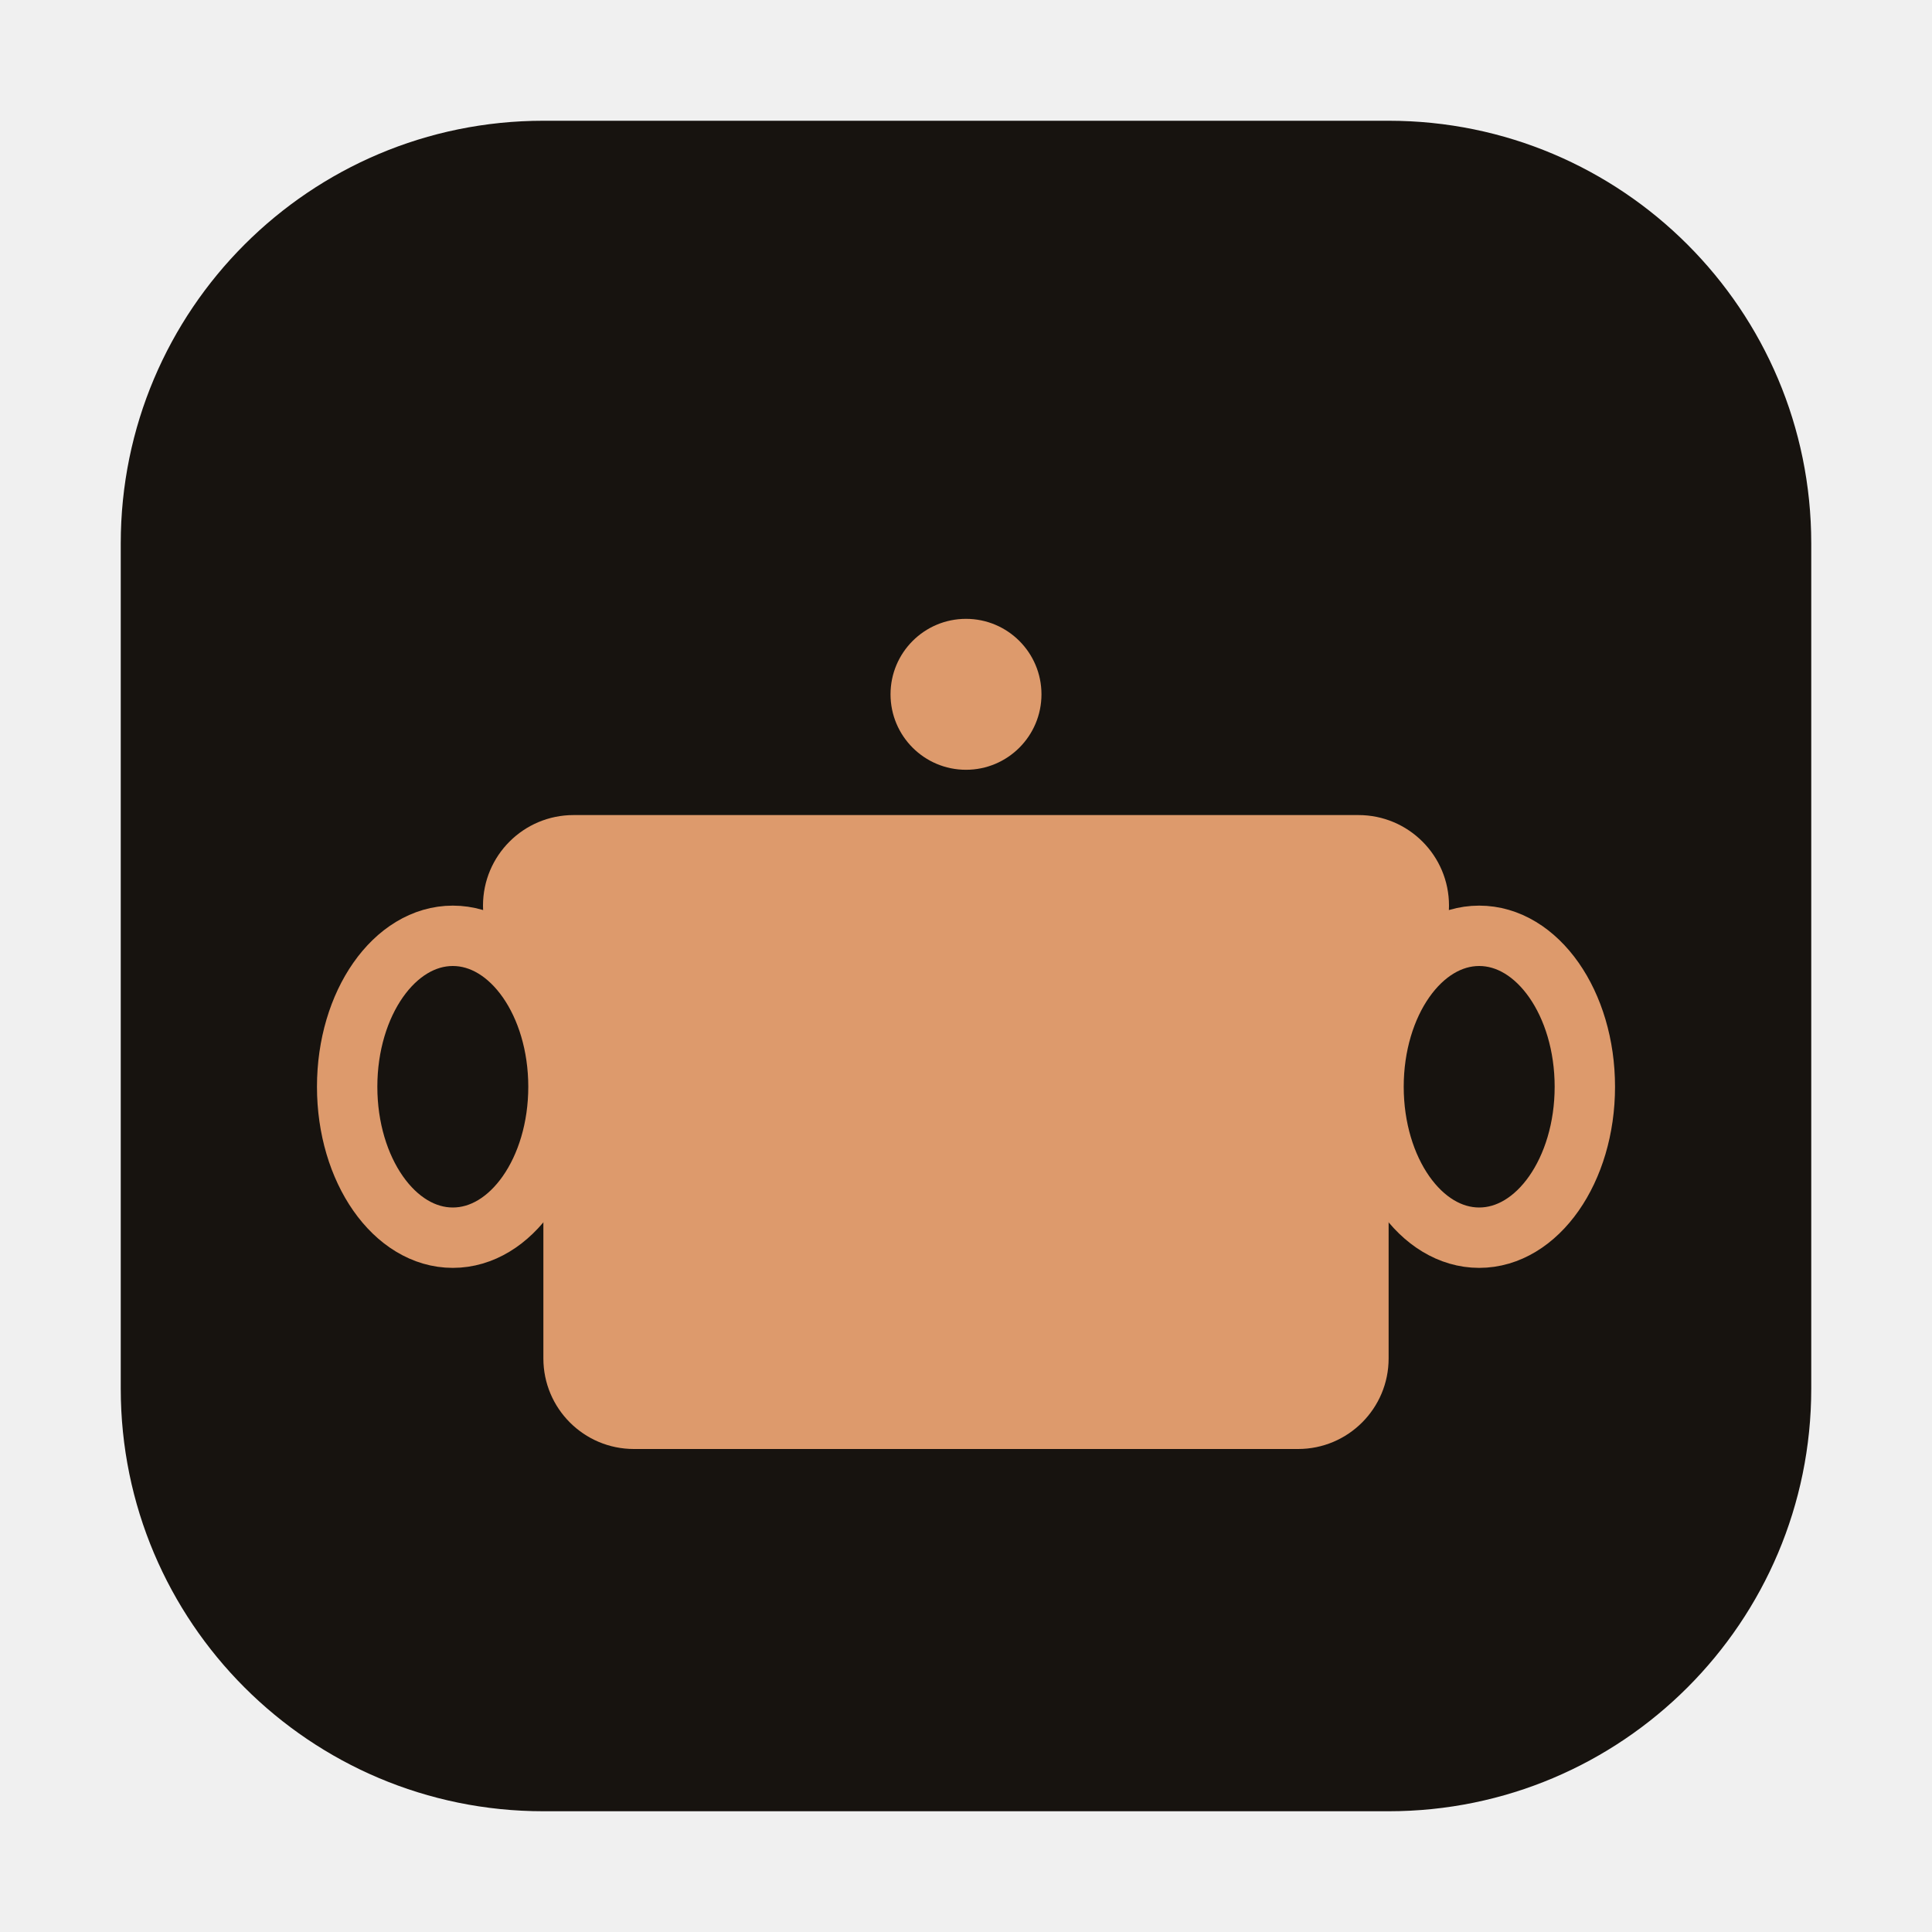
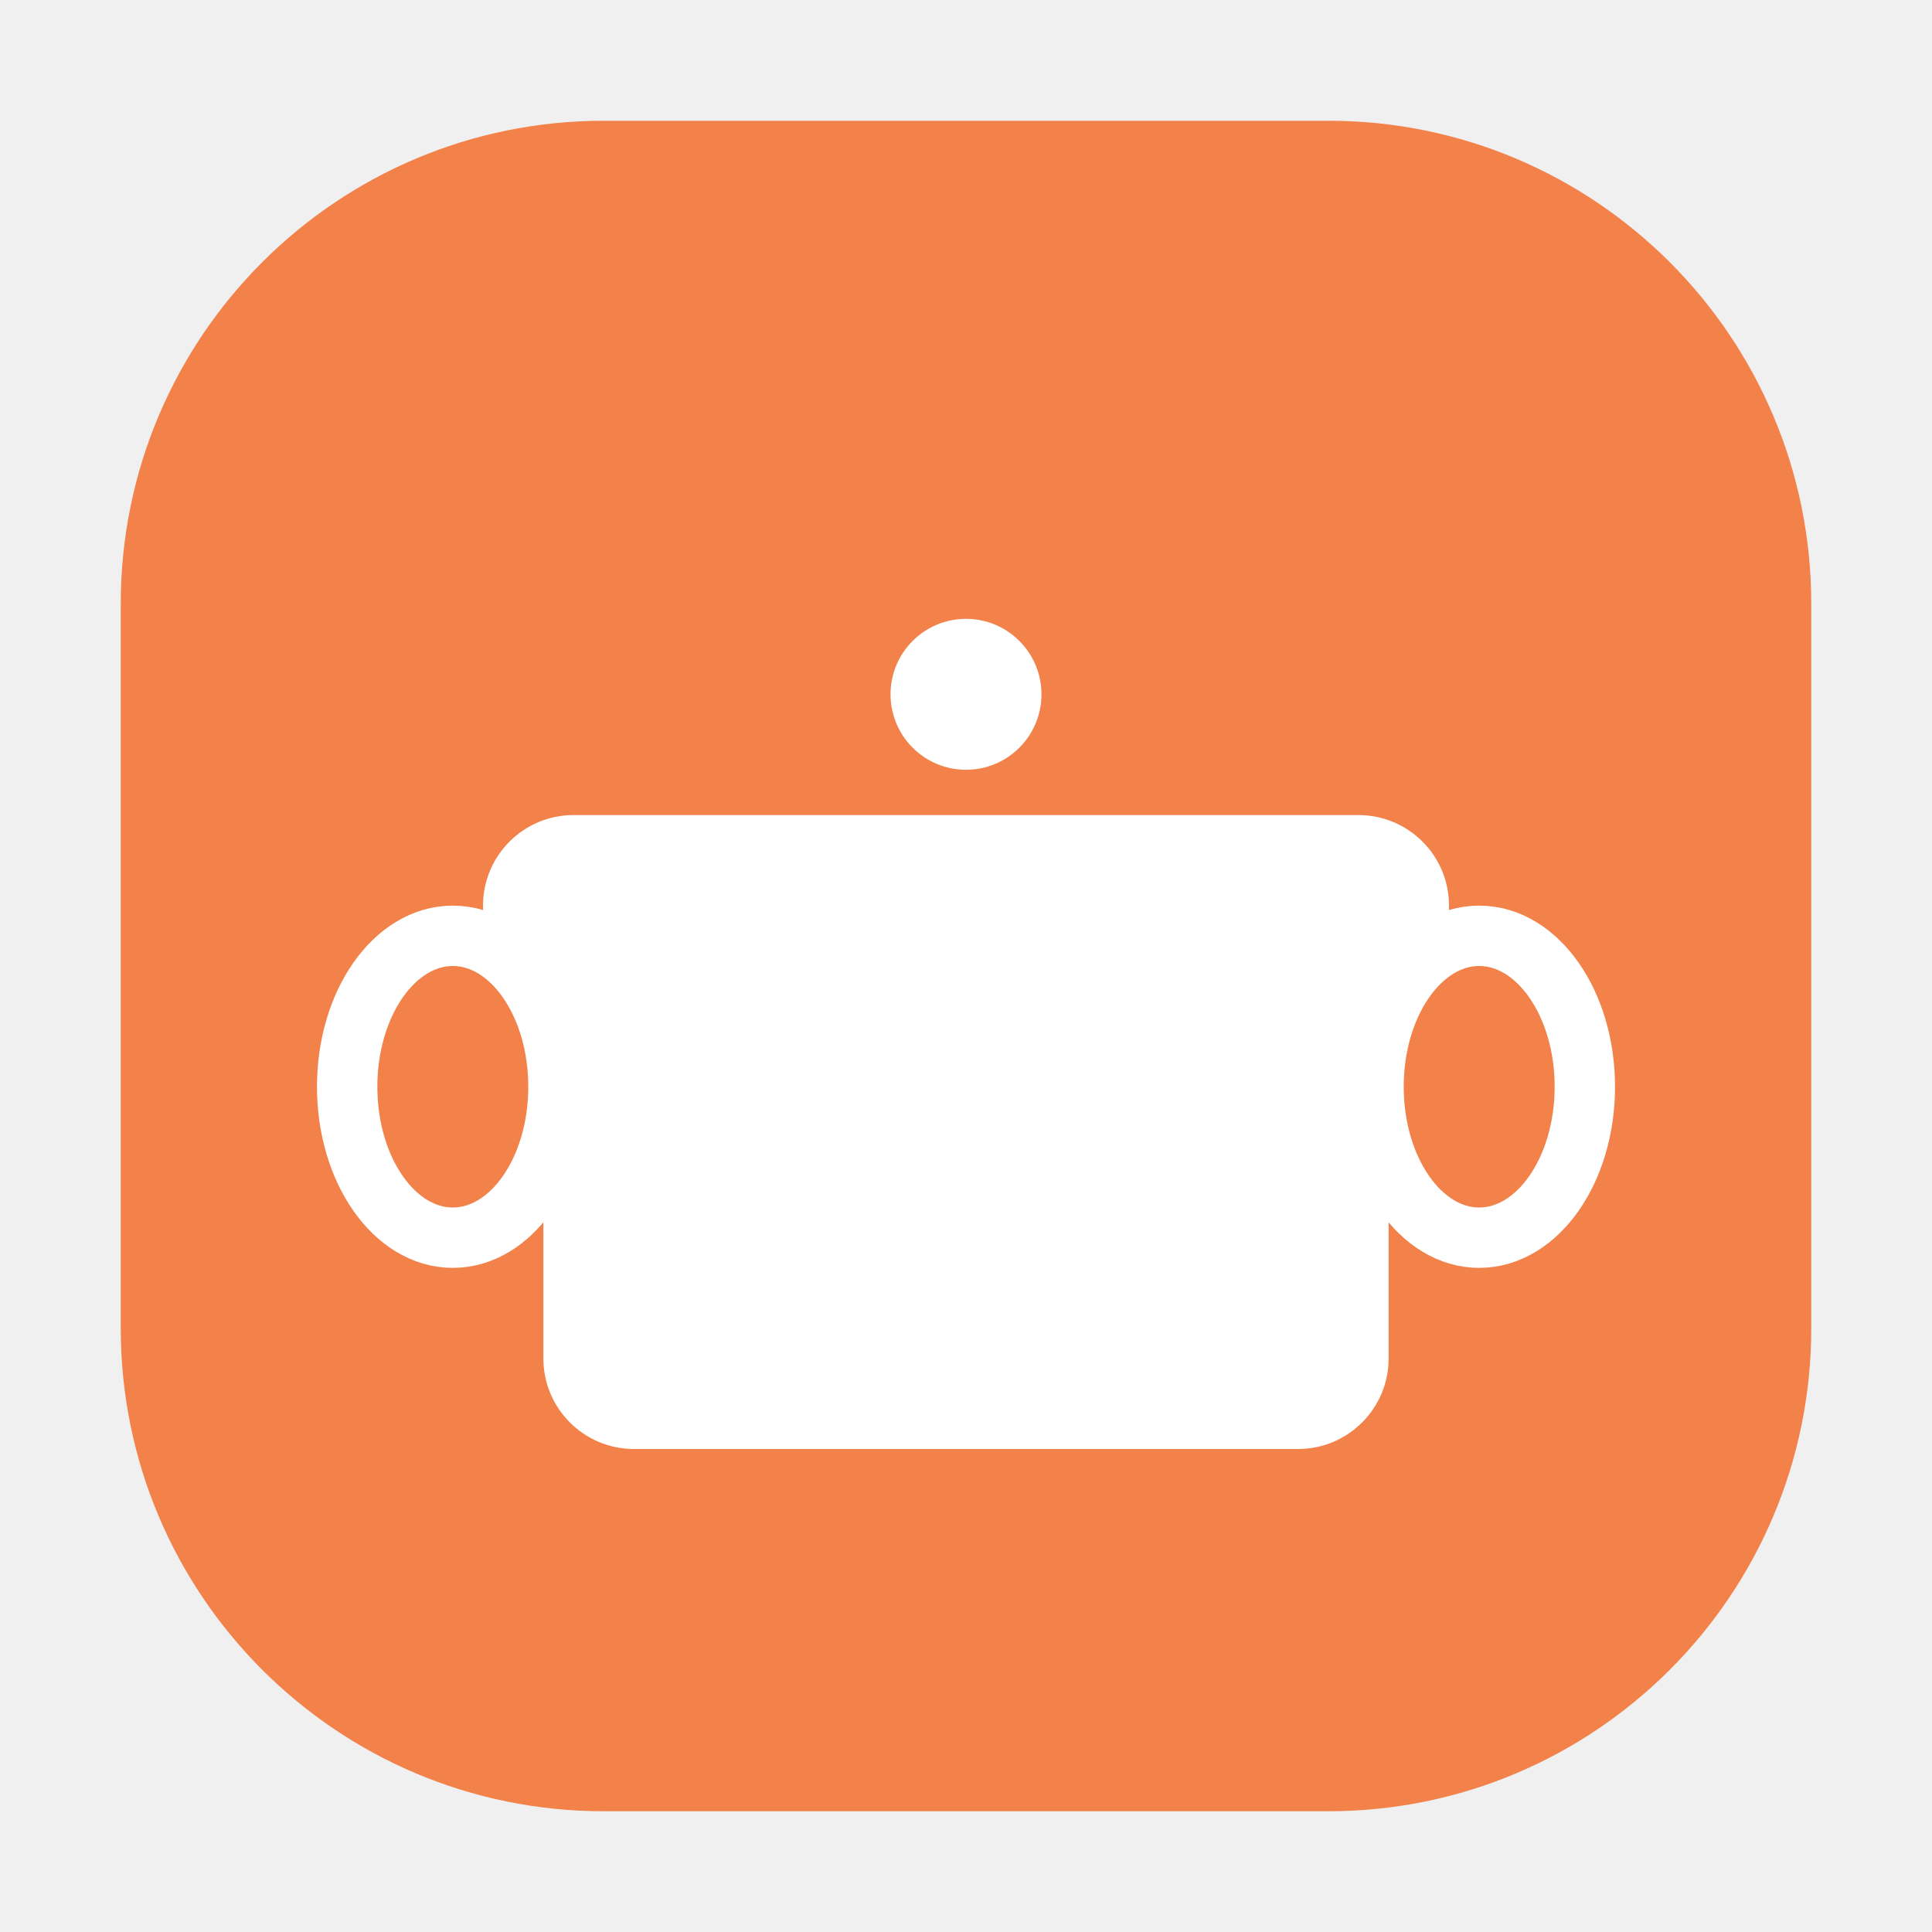
<svg xmlns="http://www.w3.org/2000/svg" viewBox="0 0 64 64">
-   <rect x="4" y="4" width="56" height="56" rx="14" fill="#17130f" />
-   <rect x="18" y="30" width="28" height="18" rx="3" fill="#dd9a6c" />
-   <rect x="16" y="27" width="32" height="6" rx="3" fill="#dd9a6c" />
-   <circle cx="32" cy="23" r="2.5" fill="#dd9a6c" />
-   <ellipse cx="15" cy="36" rx="3.5" ry="5" fill="none" stroke="#dd9a6c" stroke-width="2" />
-   <ellipse cx="49" cy="36" rx="3.5" ry="5" fill="none" stroke="#dd9a6c" stroke-width="2" />
+   <rect x="4" y="4" width="56" height="56" rx="16" fill="#f2814a" />
+   <rect x="18" y="30" width="28" height="18" rx="3" fill="#ffffff" />
+   <rect x="16" y="27" width="32" height="6" rx="3" fill="#ffffff" />
+   <circle cx="32" cy="23" r="2.5" fill="#ffffff" />
+   <ellipse cx="15" cy="36" rx="3.5" ry="5" fill="none" stroke="#ffffff" stroke-width="2" />
+   <ellipse cx="49" cy="36" rx="3.5" ry="5" fill="none" stroke="#ffffff" stroke-width="2" />
</svg>
